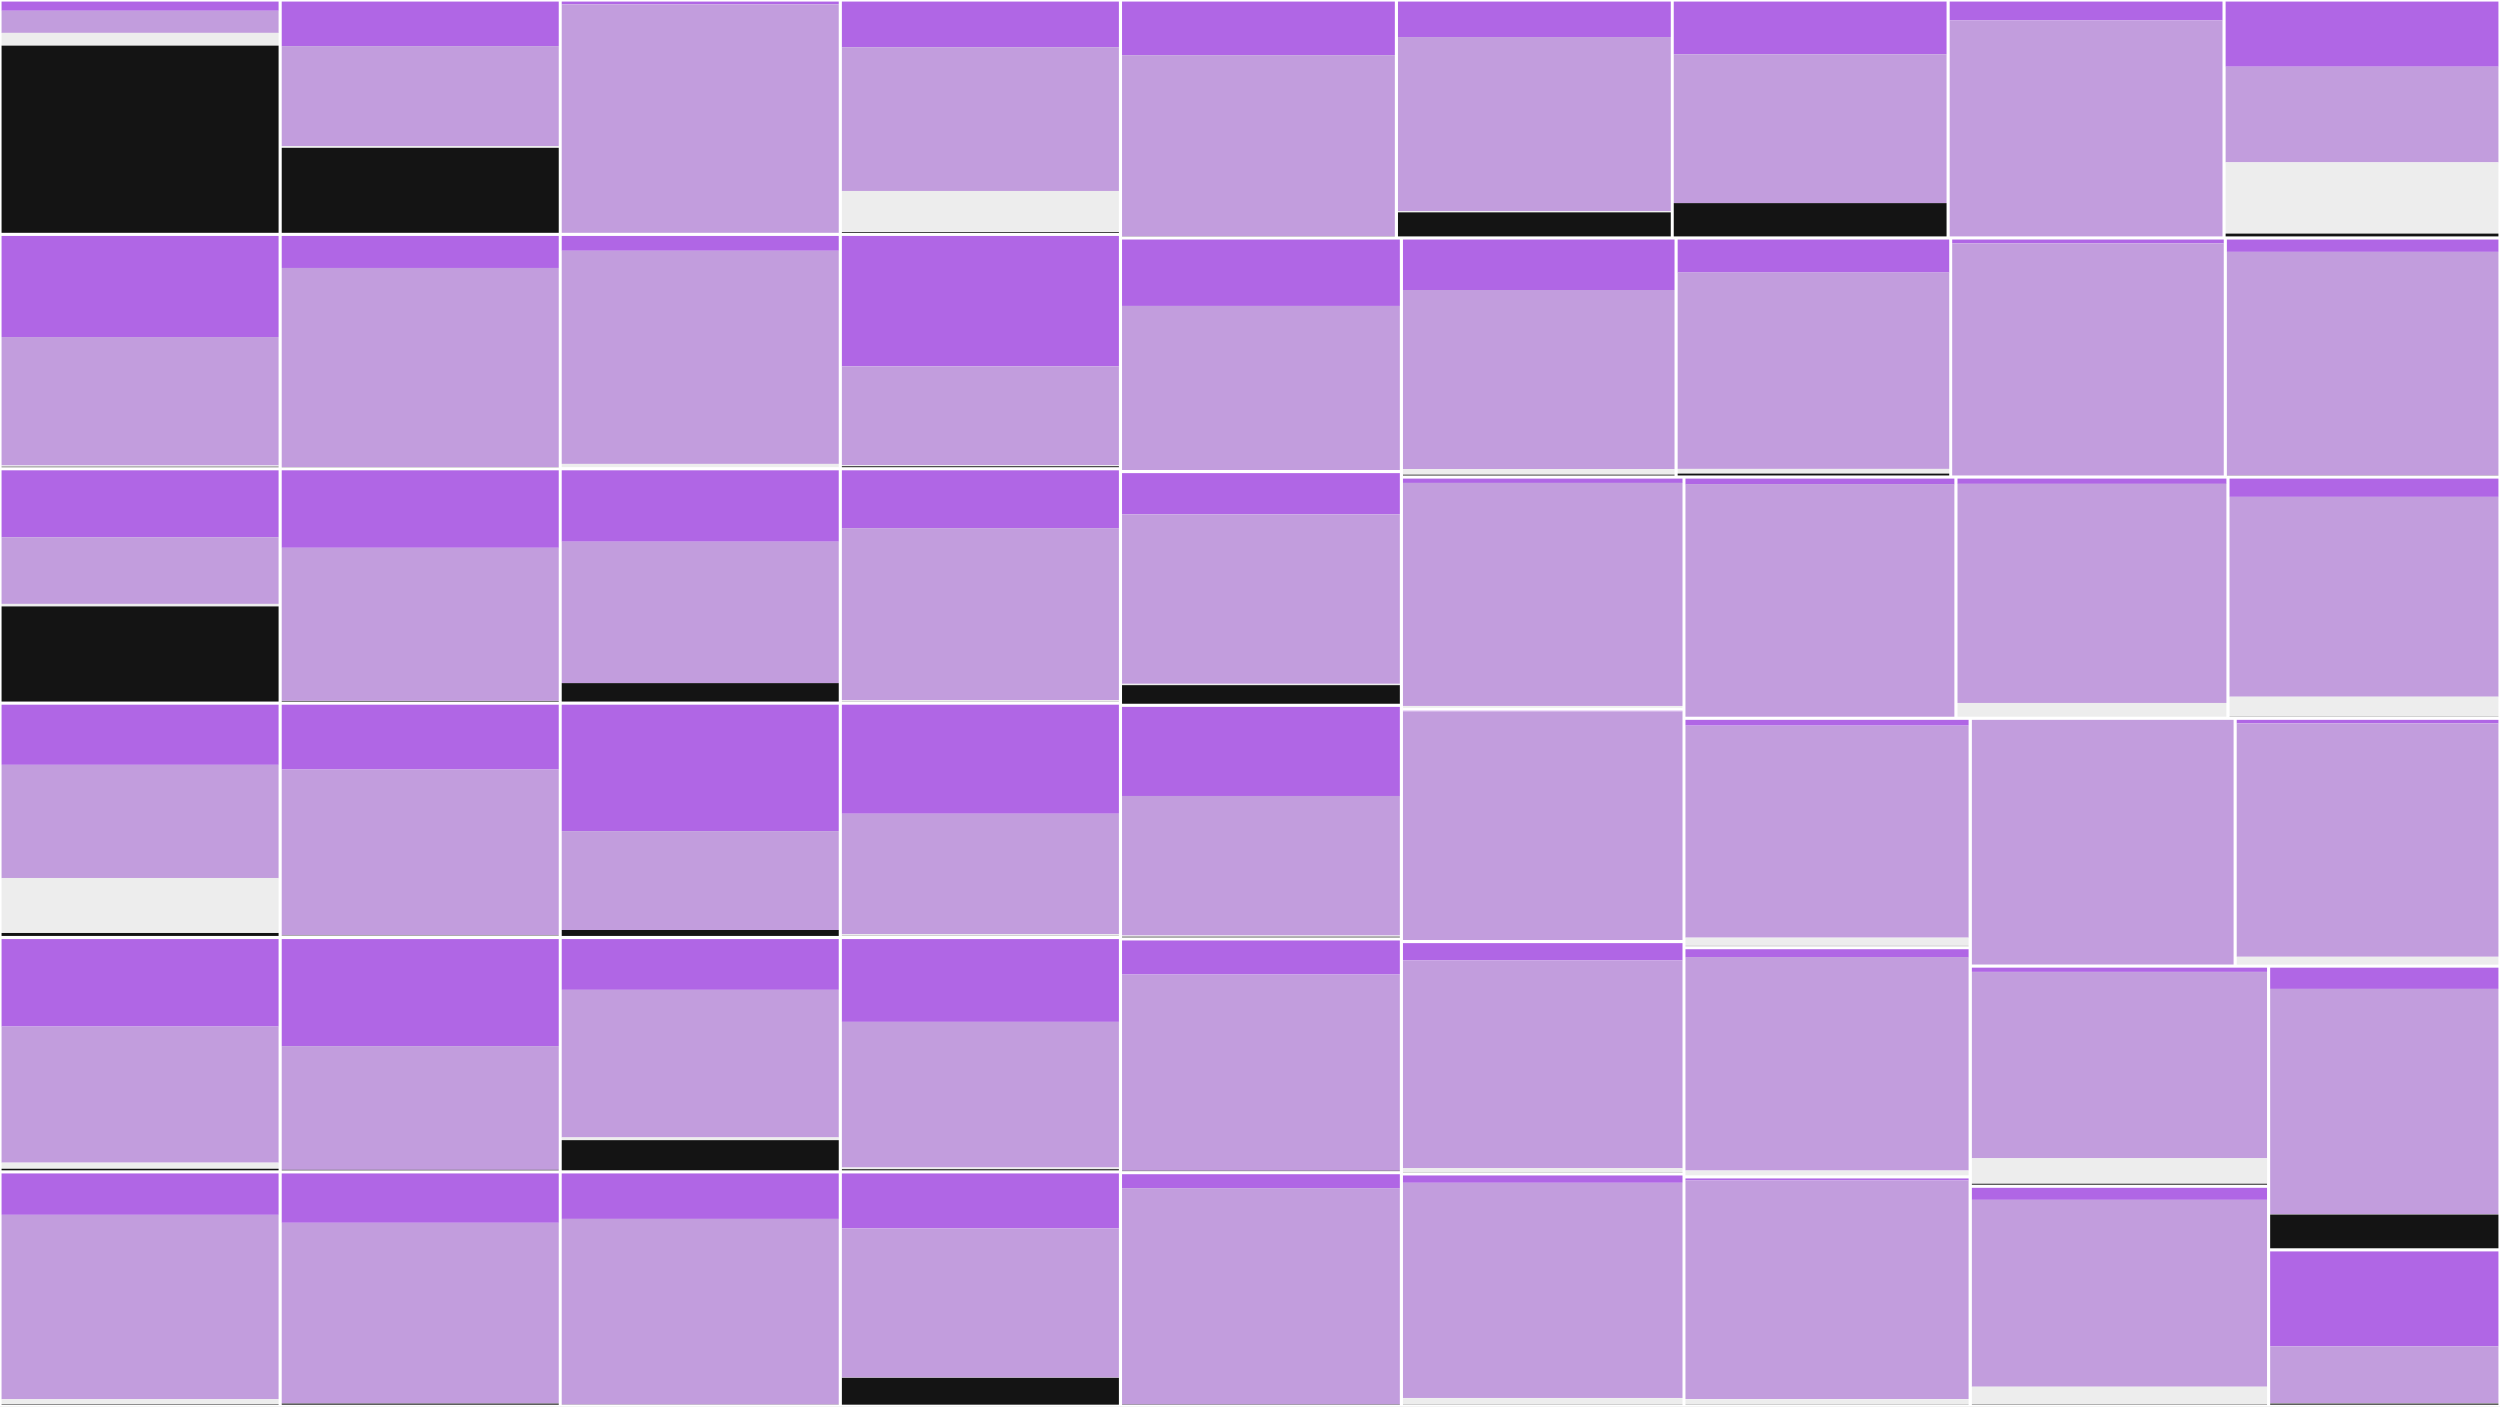
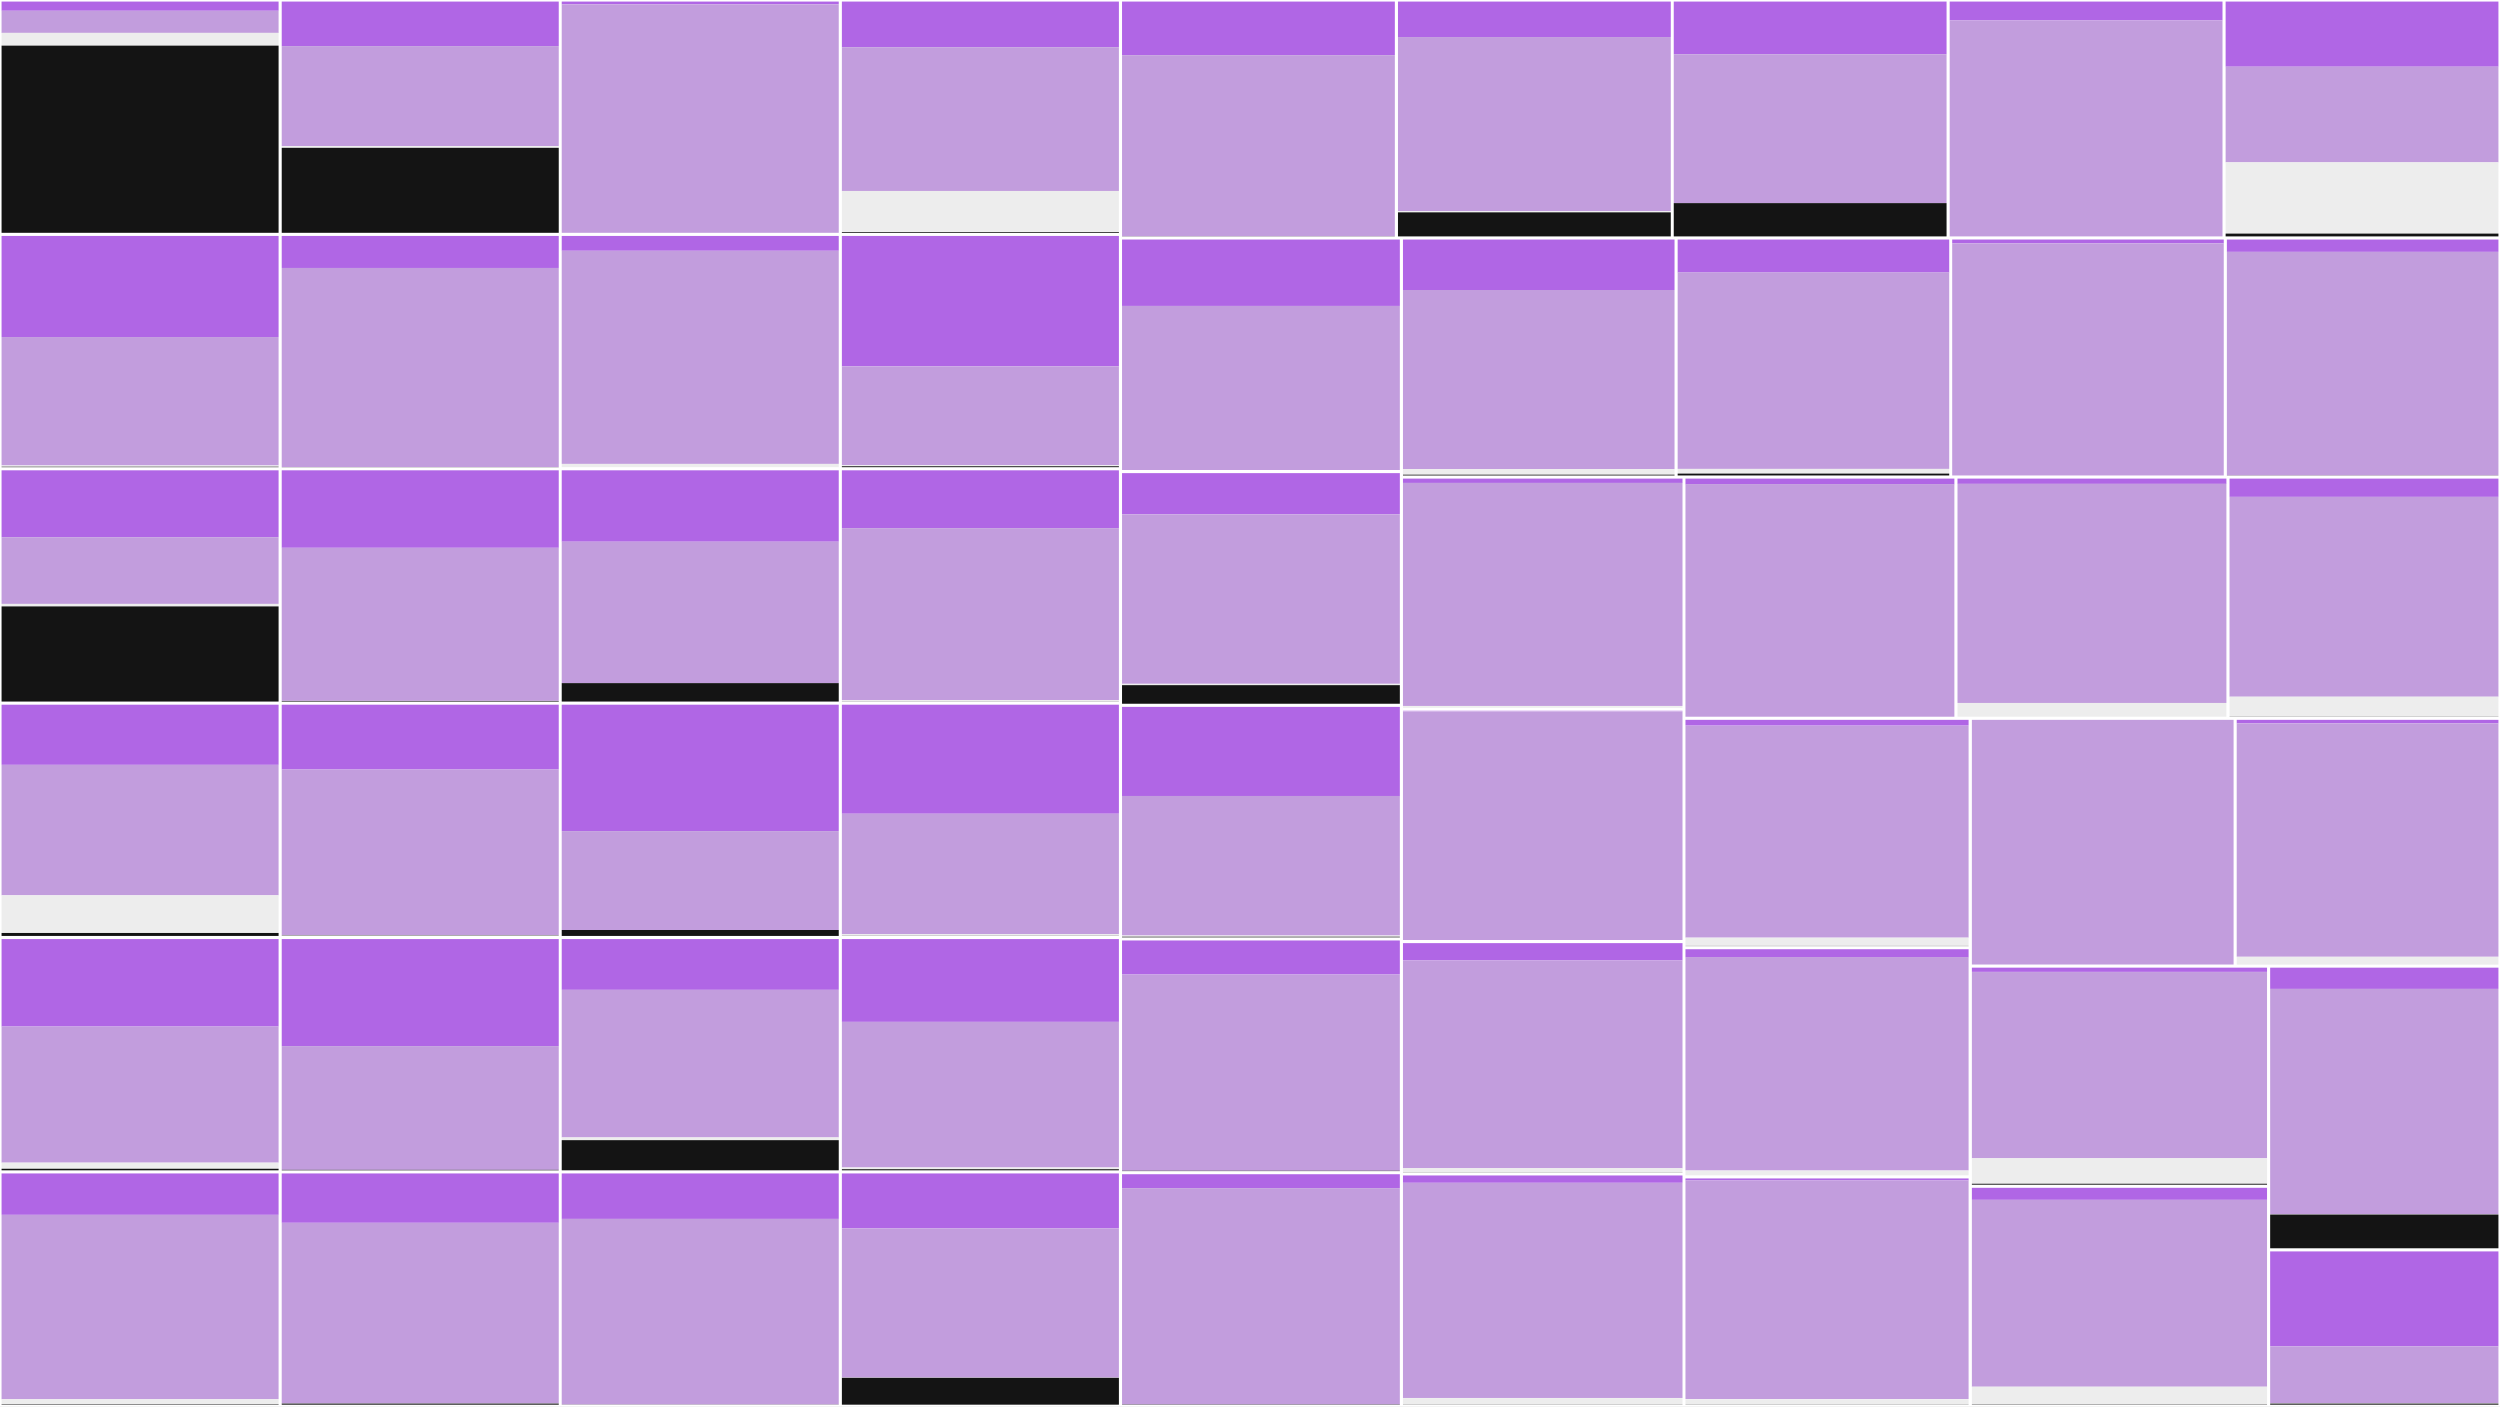
<svg xmlns="http://www.w3.org/2000/svg" viewBox="0 0 1600 900" width="1600" height="900" role="img" aria-label="Main-image code coverage box tree, purple band">
  <rect x="0" y="0" width="1600" height="900" fill="#ffffff" />
  <rect x="1" y="1" width="177.3" height="5.9" style="fill:hsl(275, 71%, 65%);fill:oklch(0.645 0.195 295)" />
  <rect x="1" y="6.9" width="177.3" height="14.2" style="fill:hsl(275, 48%, 74%);fill:oklch(0.740 0.130 295)" />
  <rect x="1" y="21" width="177.3" height="8.2" style="fill:hsl(275, 0%, 93%);fill:oklch(0.930 0.000 295)" />
  <rect x="1" y="29.2" width="177.3" height="119.8" style="fill:#141414" />
  <rect x="1" y="151" width="177.3" height="64.7" style="fill:hsl(275, 71%, 65%);fill:oklch(0.645 0.195 295)" />
  <rect x="1" y="215.7" width="177.3" height="82.2" style="fill:hsl(275, 48%, 74%);fill:oklch(0.740 0.130 295)" />
  <rect x="1" y="297.9" width="177.3" height="0.8" style="fill:hsl(275, 0%, 93%);fill:oklch(0.930 0.000 295)" />
  <rect x="1" y="298.7" width="177.3" height="0.3" style="fill:#141414" />
  <rect x="1" y="301" width="177.3" height="42.8" style="fill:hsl(275, 71%, 65%);fill:oklch(0.645 0.195 295)" />
  <rect x="1" y="343.8" width="177.3" height="42.7" style="fill:hsl(275, 48%, 74%);fill:oklch(0.740 0.130 295)" />
  <rect x="1" y="386.5" width="177.3" height="1.6" style="fill:hsl(275, 0%, 93%);fill:oklch(0.930 0.000 295)" />
  <rect x="1" y="388.1" width="177.3" height="60.9" style="fill:#141414" />
  <rect x="1" y="451" width="177.3" height="38.5" style="fill:hsl(275, 71%, 65%);fill:oklch(0.645 0.195 295)" />
-   <rect x="1" y="489.5" width="177.3" height="72.5" style="fill:hsl(275, 48%, 74%);fill:oklch(0.740 0.130 295)" />
-   <rect x="1" y="561.9" width="177.3" height="35.1" style="fill:hsl(275, 0%, 93%);fill:oklch(0.930 0.000 295)" />
+   <rect x="1" y="489.5" width="177.3" height="83.5" style="fill:hsl(275, 48%, 74%);fill:oklch(0.740 0.130 295)" />
+   <rect x="1" y="573" width="177.3" height="24.1" style="fill:hsl(275, 0%, 93%);fill:oklch(0.930 0.000 295)" />
  <rect x="1" y="597.1" width="177.3" height="1.9" style="fill:#141414" />
  <rect x="1" y="601" width="177.3" height="56" style="fill:hsl(275, 71%, 65%);fill:oklch(0.645 0.195 295)" />
  <rect x="1" y="657" width="177.3" height="87.1" style="fill:hsl(275, 48%, 74%);fill:oklch(0.740 0.130 295)" />
  <rect x="1" y="744.1" width="177.3" height="3.9" style="fill:hsl(275, 0%, 93%);fill:oklch(0.930 0.000 295)" />
  <rect x="1" y="748" width="177.3" height="1" style="fill:#141414" />
  <rect x="1" y="751" width="177.3" height="26.5" style="fill:hsl(275, 71%, 65%);fill:oklch(0.645 0.195 295)" />
  <rect x="1" y="777.5" width="177.3" height="118" style="fill:hsl(275, 48%, 74%);fill:oklch(0.740 0.130 295)" />
  <rect x="1" y="895.5" width="177.3" height="3.2" style="fill:hsl(275, 0%, 93%);fill:oklch(0.930 0.000 295)" />
  <rect x="1" y="898.7" width="177.3" height="0.3" style="fill:#141414" />
  <rect x="180.3" y="1" width="177.3" height="28.5" style="fill:hsl(275, 71%, 65%);fill:oklch(0.645 0.195 295)" />
  <rect x="180.3" y="29.5" width="177.3" height="64" style="fill:hsl(275, 48%, 74%);fill:oklch(0.740 0.130 295)" />
  <rect x="180.3" y="93.5" width="177.3" height="1.1" style="fill:hsl(275, 0%, 93%);fill:oklch(0.930 0.000 295)" />
  <rect x="180.3" y="94.6" width="177.3" height="54.4" style="fill:#141414" />
  <rect x="180.3" y="151" width="177.3" height="20.5" style="fill:hsl(275, 71%, 65%);fill:oklch(0.645 0.195 295)" />
  <rect x="180.3" y="171.5" width="177.3" height="127.4" style="fill:hsl(275, 48%, 74%);fill:oklch(0.740 0.130 295)" />
  <rect x="180.3" y="298.9" width="177.3" height="0.1" style="fill:#141414" />
  <rect x="180.3" y="301" width="177.3" height="49.6" style="fill:hsl(275, 71%, 65%);fill:oklch(0.645 0.195 295)" />
  <rect x="180.3" y="350.6" width="177.3" height="97.9" style="fill:hsl(275, 48%, 74%);fill:oklch(0.740 0.130 295)" />
  <rect x="180.3" y="448.6" width="177.3" height="0.4" style="fill:#141414" />
  <rect x="180.3" y="451" width="177.3" height="41.5" style="fill:hsl(275, 71%, 65%);fill:oklch(0.645 0.195 295)" />
  <rect x="180.3" y="492.5" width="177.3" height="105.9" style="fill:hsl(275, 48%, 74%);fill:oklch(0.740 0.130 295)" />
  <rect x="180.3" y="598.4" width="177.3" height="0.4" style="fill:hsl(275, 0%, 93%);fill:oklch(0.930 0.000 295)" />
  <rect x="180.3" y="598.8" width="177.3" height="0.2" style="fill:#141414" />
  <rect x="180.3" y="601" width="177.3" height="68.5" style="fill:hsl(275, 71%, 65%);fill:oklch(0.645 0.195 295)" />
  <rect x="180.3" y="669.5" width="177.3" height="79.2" style="fill:hsl(275, 48%, 74%);fill:oklch(0.740 0.130 295)" />
  <rect x="180.3" y="748.7" width="177.3" height="0.3" style="fill:#141414" />
  <rect x="180.3" y="751" width="177.3" height="31.6" style="fill:hsl(275, 71%, 65%);fill:oklch(0.645 0.195 295)" />
  <rect x="180.3" y="782.6" width="177.3" height="115.6" style="fill:hsl(275, 48%, 74%);fill:oklch(0.740 0.130 295)" />
  <rect x="180.3" y="898.1" width="177.3" height="0.2" style="fill:hsl(275, 0%, 93%);fill:oklch(0.930 0.000 295)" />
  <rect x="180.3" y="898.3" width="177.3" height="0.7" style="fill:#141414" />
  <rect x="359.5" y="1" width="177.3" height="1.8" style="fill:hsl(275, 71%, 65%);fill:oklch(0.645 0.195 295)" />
  <rect x="359.5" y="2.8" width="177.3" height="146.2" style="fill:hsl(275, 48%, 74%);fill:oklch(0.740 0.130 295)" />
  <rect x="359.5" y="149" width="177.3" height="0" style="fill:#141414" />
  <rect x="359.5" y="151" width="177.3" height="9.5" style="fill:hsl(275, 71%, 65%);fill:oklch(0.645 0.195 295)" />
  <rect x="359.5" y="160.5" width="177.3" height="136.4" style="fill:hsl(275, 48%, 74%);fill:oklch(0.740 0.130 295)" />
  <rect x="359.5" y="296.9" width="177.3" height="2.1" style="fill:hsl(275, 0%, 93%);fill:oklch(0.930 0.000 295)" />
  <rect x="359.5" y="299" width="177.3" height="0" style="fill:#141414" />
  <rect x="359.5" y="301" width="177.3" height="45.7" style="fill:hsl(275, 71%, 65%);fill:oklch(0.645 0.195 295)" />
  <rect x="359.5" y="346.7" width="177.3" height="90.5" style="fill:hsl(275, 48%, 74%);fill:oklch(0.740 0.130 295)" />
  <rect x="359.5" y="437.2" width="177.3" height="11.8" style="fill:#141414" />
  <rect x="359.5" y="451" width="177.3" height="80.9" style="fill:hsl(275, 71%, 65%);fill:oklch(0.645 0.195 295)" />
  <rect x="359.5" y="531.9" width="177.3" height="63.4" style="fill:hsl(275, 48%, 74%);fill:oklch(0.740 0.130 295)" />
  <rect x="359.5" y="595.2" width="177.3" height="3.8" style="fill:#141414" />
  <rect x="359.5" y="601" width="177.3" height="32.5" style="fill:hsl(275, 71%, 65%);fill:oklch(0.645 0.195 295)" />
  <rect x="359.5" y="633.5" width="177.3" height="94.5" style="fill:hsl(275, 48%, 74%);fill:oklch(0.740 0.130 295)" />
  <rect x="359.5" y="727.9" width="177.3" height="1.8" style="fill:hsl(275, 0%, 93%);fill:oklch(0.930 0.000 295)" />
  <rect x="359.5" y="729.7" width="177.3" height="19.3" style="fill:#141414" />
  <rect x="359.5" y="751" width="177.3" height="29.1" style="fill:hsl(275, 71%, 65%);fill:oklch(0.645 0.195 295)" />
  <rect x="359.5" y="780.1" width="177.3" height="118.7" style="fill:hsl(275, 48%, 74%);fill:oklch(0.740 0.130 295)" />
  <rect x="359.5" y="898.9" width="177.3" height="0.1" style="fill:#141414" />
  <rect x="538.8" y="1" width="177.3" height="29.2" style="fill:hsl(275, 71%, 65%);fill:oklch(0.645 0.195 295)" />
  <rect x="538.8" y="30.2" width="177.3" height="92.1" style="fill:hsl(275, 48%, 74%);fill:oklch(0.740 0.130 295)" />
  <rect x="538.8" y="122.2" width="177.3" height="26.2" style="fill:hsl(275, 0%, 93%);fill:oklch(0.930 0.000 295)" />
  <rect x="538.8" y="148.5" width="177.3" height="0.5" style="fill:#141414" />
  <rect x="538.8" y="151" width="177.3" height="83.5" style="fill:hsl(275, 71%, 65%);fill:oklch(0.645 0.195 295)" />
  <rect x="538.8" y="234.5" width="177.3" height="63.2" style="fill:hsl(275, 48%, 74%);fill:oklch(0.740 0.130 295)" />
  <rect x="538.8" y="297.7" width="177.3" height="0.7" style="fill:hsl(275, 0%, 93%);fill:oklch(0.930 0.000 295)" />
  <rect x="538.8" y="298.4" width="177.3" height="0.6" style="fill:#141414" />
  <rect x="538.8" y="301" width="177.3" height="37" style="fill:hsl(275, 71%, 65%);fill:oklch(0.645 0.195 295)" />
  <rect x="538.8" y="338" width="177.3" height="110" style="fill:hsl(275, 48%, 74%);fill:oklch(0.740 0.130 295)" />
  <rect x="538.8" y="448" width="177.3" height="0.8" style="fill:hsl(275, 0%, 93%);fill:oklch(0.930 0.000 295)" />
  <rect x="538.8" y="448.9" width="177.3" height="0.1" style="fill:#141414" />
  <rect x="538.8" y="451" width="177.3" height="69.8" style="fill:hsl(275, 71%, 65%);fill:oklch(0.645 0.195 295)" />
  <rect x="538.8" y="520.8" width="177.3" height="77.1" style="fill:hsl(275, 48%, 74%);fill:oklch(0.740 0.130 295)" />
  <rect x="538.8" y="597.8" width="177.3" height="1" style="fill:hsl(275, 0%, 93%);fill:oklch(0.930 0.000 295)" />
  <rect x="538.8" y="598.9" width="177.3" height="0.1" style="fill:#141414" />
  <rect x="538.8" y="601" width="177.3" height="53" style="fill:hsl(275, 71%, 65%);fill:oklch(0.645 0.195 295)" />
  <rect x="538.8" y="654" width="177.3" height="93.2" style="fill:hsl(275, 48%, 74%);fill:oklch(0.740 0.130 295)" />
  <rect x="538.8" y="747.2" width="177.3" height="1.1" style="fill:hsl(275, 0%, 93%);fill:oklch(0.930 0.000 295)" />
  <rect x="538.8" y="748.3" width="177.3" height="0.7" style="fill:#141414" />
  <rect x="538.8" y="751" width="177.3" height="35.2" style="fill:hsl(275, 71%, 65%);fill:oklch(0.645 0.195 295)" />
  <rect x="538.8" y="786.2" width="177.3" height="95.5" style="fill:hsl(275, 48%, 74%);fill:oklch(0.740 0.130 295)" />
  <rect x="538.8" y="881.6" width="177.3" height="0.2" style="fill:hsl(275, 0%, 93%);fill:oklch(0.930 0.000 295)" />
  <rect x="538.8" y="881.8" width="177.3" height="17.2" style="fill:#141414" />
  <rect x="718.1" y="1" width="174.6" height="34.3" style="fill:hsl(275, 71%, 65%);fill:oklch(0.645 0.195 295)" />
  <rect x="718.1" y="35.3" width="174.6" height="115.9" style="fill:hsl(275, 48%, 74%);fill:oklch(0.740 0.130 295)" />
  <rect x="718.1" y="151.2" width="174.6" height="0.1" style="fill:#141414" />
  <rect x="894.7" y="1" width="174.6" height="22.7" style="fill:hsl(275, 71%, 65%);fill:oklch(0.645 0.195 295)" />
  <rect x="894.7" y="23.7" width="174.6" height="111.4" style="fill:hsl(275, 48%, 74%);fill:oklch(0.740 0.130 295)" />
  <rect x="894.7" y="135.1" width="174.6" height="0.8" style="fill:hsl(275, 0%, 93%);fill:oklch(0.930 0.000 295)" />
  <rect x="894.7" y="135.9" width="174.6" height="15.4" style="fill:#141414" />
  <rect x="1071.2" y="1" width="174.6" height="33.7" style="fill:hsl(275, 71%, 65%);fill:oklch(0.645 0.195 295)" />
  <rect x="1071.2" y="34.7" width="174.6" height="95.3" style="fill:hsl(275, 48%, 74%);fill:oklch(0.740 0.130 295)" />
  <rect x="1071.2" y="130" width="174.6" height="21.3" style="fill:#141414" />
  <rect x="1247.8" y="1" width="174.6" height="12.1" style="fill:hsl(275, 71%, 65%);fill:oklch(0.645 0.195 295)" />
  <rect x="1247.8" y="13.1" width="174.6" height="138.2" style="fill:hsl(275, 48%, 74%);fill:oklch(0.740 0.130 295)" />
  <rect x="1424.4" y="1" width="174.6" height="41.7" style="fill:hsl(275, 71%, 65%);fill:oklch(0.645 0.195 295)" />
  <rect x="1424.4" y="42.7" width="174.6" height="61.2" style="fill:hsl(275, 48%, 74%);fill:oklch(0.740 0.130 295)" />
  <rect x="1424.4" y="103.9" width="174.6" height="45.6" style="fill:hsl(275, 0%, 93%);fill:oklch(0.930 0.000 295)" />
  <rect x="1424.4" y="149.5" width="174.6" height="1.8" style="fill:#141414" />
  <rect x="718.1" y="153.3" width="177.8" height="42.5" style="fill:hsl(275, 71%, 65%);fill:oklch(0.645 0.195 295)" />
  <rect x="718.1" y="195.8" width="177.8" height="105" style="fill:hsl(275, 48%, 74%);fill:oklch(0.740 0.130 295)" />
  <rect x="718.1" y="300.8" width="177.8" height="0" style="fill:#141414" />
  <rect x="718.1" y="302.8" width="177.8" height="26.4" style="fill:hsl(275, 71%, 65%);fill:oklch(0.645 0.195 295)" />
  <rect x="718.1" y="329.2" width="177.8" height="108.4" style="fill:hsl(275, 48%, 74%);fill:oklch(0.740 0.130 295)" />
  <rect x="718.1" y="437.7" width="177.8" height="0.8" style="fill:hsl(275, 0%, 93%);fill:oklch(0.930 0.000 295)" />
  <rect x="718.1" y="438.5" width="177.8" height="11.9" style="fill:#141414" />
  <rect x="718.1" y="452.4" width="177.8" height="57.1" style="fill:hsl(275, 71%, 65%);fill:oklch(0.645 0.195 295)" />
  <rect x="718.1" y="509.4" width="177.8" height="89.3" style="fill:hsl(275, 48%, 74%);fill:oklch(0.740 0.130 295)" />
  <rect x="718.1" y="598.8" width="177.8" height="0.7" style="fill:hsl(275, 0%, 93%);fill:oklch(0.930 0.000 295)" />
  <rect x="718.1" y="599.5" width="177.8" height="0.4" style="fill:#141414" />
  <rect x="718.1" y="601.9" width="177.8" height="21.8" style="fill:hsl(275, 71%, 65%);fill:oklch(0.645 0.195 295)" />
  <rect x="718.1" y="623.7" width="177.8" height="125.6" style="fill:hsl(275, 48%, 74%);fill:oklch(0.740 0.130 295)" />
  <rect x="718.1" y="749.3" width="177.8" height="0.2" style="fill:#141414" />
  <rect x="718.1" y="751.5" width="177.8" height="8.9" style="fill:hsl(275, 71%, 65%);fill:oklch(0.645 0.195 295)" />
  <rect x="718.1" y="760.4" width="177.8" height="138.4" style="fill:hsl(275, 48%, 74%);fill:oklch(0.740 0.130 295)" />
  <rect x="718.1" y="898.8" width="177.8" height="0.2" style="fill:#141414" />
  <rect x="897.9" y="153.3" width="173.8" height="32.3" style="fill:hsl(275, 71%, 65%);fill:oklch(0.645 0.195 295)" />
  <rect x="897.9" y="185.6" width="173.8" height="114.6" style="fill:hsl(275, 48%, 74%);fill:oklch(0.740 0.130 295)" />
  <rect x="897.9" y="300.2" width="173.8" height="3.6" style="fill:hsl(275, 0%, 93%);fill:oklch(0.930 0.000 295)" />
  <rect x="897.9" y="303.8" width="173.8" height="0.5" style="fill:#141414" />
  <rect x="1073.7" y="153.3" width="173.8" height="21.1" style="fill:hsl(275, 71%, 65%);fill:oklch(0.645 0.195 295)" />
  <rect x="1073.7" y="174.3" width="173.8" height="125.8" style="fill:hsl(275, 48%, 74%);fill:oklch(0.740 0.130 295)" />
  <rect x="1073.7" y="300.1" width="173.8" height="3" style="fill:hsl(275, 0%, 93%);fill:oklch(0.930 0.000 295)" />
  <rect x="1073.7" y="303.1" width="173.8" height="1.2" style="fill:#141414" />
  <rect x="1249.4" y="153.3" width="173.8" height="2.5" style="fill:hsl(275, 71%, 65%);fill:oklch(0.645 0.195 295)" />
  <rect x="1249.4" y="155.8" width="173.8" height="148.5" style="fill:hsl(275, 48%, 74%);fill:oklch(0.740 0.130 295)" />
  <rect x="1425.2" y="153.3" width="173.8" height="7.9" style="fill:hsl(275, 71%, 65%);fill:oklch(0.645 0.195 295)" />
  <rect x="1425.2" y="161.2" width="173.8" height="143" style="fill:hsl(275, 48%, 74%);fill:oklch(0.740 0.130 295)" />
  <rect x="1425.2" y="304.2" width="173.8" height="0.1" style="fill:#141414" />
  <rect x="897.9" y="306.3" width="178.9" height="2.8" style="fill:hsl(275, 71%, 65%);fill:oklch(0.645 0.195 295)" />
  <rect x="897.9" y="309" width="178.9" height="142.8" style="fill:hsl(275, 48%, 74%);fill:oklch(0.740 0.130 295)" />
  <rect x="897.9" y="451.9" width="178.9" height="1.1" style="fill:hsl(275, 0%, 93%);fill:oklch(0.930 0.000 295)" />
  <rect x="897.9" y="454.9" width="178.9" height="0.3" style="fill:hsl(275, 71%, 65%);fill:oklch(0.645 0.195 295)" />
  <rect x="897.9" y="455.3" width="178.9" height="146.3" style="fill:hsl(275, 48%, 74%);fill:oklch(0.740 0.130 295)" />
  <rect x="897.9" y="603.6" width="178.9" height="11.1" style="fill:hsl(275, 71%, 65%);fill:oklch(0.645 0.195 295)" />
  <rect x="897.9" y="614.7" width="178.9" height="133" style="fill:hsl(275, 48%, 74%);fill:oklch(0.740 0.130 295)" />
  <rect x="897.9" y="747.6" width="178.9" height="2.6" style="fill:hsl(275, 0%, 93%);fill:oklch(0.930 0.000 295)" />
  <rect x="897.9" y="750.3" width="178.9" height="0.1" style="fill:#141414" />
  <rect x="897.9" y="752.3" width="178.9" height="4.7" style="fill:hsl(275, 71%, 65%);fill:oklch(0.645 0.195 295)" />
  <rect x="897.9" y="757" width="178.9" height="137.7" style="fill:hsl(275, 48%, 74%);fill:oklch(0.740 0.130 295)" />
  <rect x="897.9" y="894.8" width="178.9" height="4.2" style="fill:hsl(275, 0%, 93%);fill:oklch(0.930 0.000 295)" />
  <rect x="897.9" y="898.9" width="178.9" height="0.1" style="fill:#141414" />
  <rect x="1078.7" y="306.3" width="172.1" height="3.6" style="fill:hsl(275, 71%, 65%);fill:oklch(0.645 0.195 295)" />
  <rect x="1078.7" y="309.8" width="172.1" height="148.9" style="fill:hsl(275, 48%, 74%);fill:oklch(0.740 0.130 295)" />
  <rect x="1252.8" y="306.3" width="172.1" height="3.4" style="fill:hsl(275, 71%, 65%);fill:oklch(0.645 0.195 295)" />
  <rect x="1252.8" y="309.6" width="172.1" height="140.3" style="fill:hsl(275, 48%, 74%);fill:oklch(0.740 0.130 295)" />
  <rect x="1252.8" y="449.9" width="172.1" height="8.8" style="fill:hsl(275, 0%, 93%);fill:oklch(0.930 0.000 295)" />
  <rect x="1426.9" y="306.3" width="172.1" height="11.7" style="fill:hsl(275, 71%, 65%);fill:oklch(0.645 0.195 295)" />
  <rect x="1426.9" y="318" width="172.1" height="127.9" style="fill:hsl(275, 48%, 74%);fill:oklch(0.740 0.130 295)" />
  <rect x="1426.9" y="445.9" width="172.1" height="12.7" style="fill:hsl(275, 0%, 93%);fill:oklch(0.930 0.000 295)" />
  <rect x="1426.9" y="458.6" width="172.1" height="0.1" style="fill:#141414" />
  <rect x="1078.7" y="460.7" width="181.2" height="3.7" style="fill:hsl(275, 71%, 65%);fill:oklch(0.645 0.195 295)" />
  <rect x="1078.7" y="464.5" width="181.2" height="135.6" style="fill:hsl(275, 48%, 74%);fill:oklch(0.740 0.130 295)" />
  <rect x="1078.7" y="600.1" width="181.2" height="5.3" style="fill:hsl(275, 0%, 93%);fill:oklch(0.930 0.000 295)" />
  <rect x="1078.7" y="605.4" width="181.2" height="0.1" style="fill:#141414" />
  <rect x="1078.7" y="607.5" width="181.2" height="5.1" style="fill:hsl(275, 71%, 65%);fill:oklch(0.645 0.195 295)" />
  <rect x="1078.7" y="612.5" width="181.2" height="136.6" style="fill:hsl(275, 48%, 74%);fill:oklch(0.740 0.130 295)" />
  <rect x="1078.7" y="749.2" width="181.2" height="3" style="fill:hsl(275, 0%, 93%);fill:oklch(0.930 0.000 295)" />
  <rect x="1078.7" y="752.2" width="181.2" height="0" style="fill:#141414" />
  <rect x="1078.7" y="754.2" width="181.2" height="1.3" style="fill:hsl(275, 71%, 65%);fill:oklch(0.645 0.195 295)" />
  <rect x="1078.7" y="755.5" width="181.2" height="139.9" style="fill:hsl(275, 48%, 74%);fill:oklch(0.740 0.130 295)" />
  <rect x="1078.7" y="895.5" width="181.2" height="3.5" style="fill:hsl(275, 0%, 93%);fill:oklch(0.930 0.000 295)" />
  <rect x="1078.7" y="898.9" width="181.2" height="0.1" style="fill:#141414" />
  <rect x="1262" y="460.7" width="167.5" height="156.6" style="fill:hsl(275, 48%, 74%);fill:oklch(0.740 0.130 295)" />
  <rect x="1431.5" y="460.7" width="167.5" height="2.3" style="fill:hsl(275, 71%, 65%);fill:oklch(0.645 0.195 295)" />
  <rect x="1431.5" y="463" width="167.5" height="149.3" style="fill:hsl(275, 48%, 74%);fill:oklch(0.740 0.130 295)" />
  <rect x="1431.5" y="612.4" width="167.5" height="5" style="fill:hsl(275, 0%, 93%);fill:oklch(0.930 0.000 295)" />
  <rect x="1262" y="619.3" width="188.9" height="2.7" style="fill:hsl(275, 71%, 65%);fill:oklch(0.645 0.195 295)" />
  <rect x="1262" y="622.1" width="188.9" height="119.2" style="fill:hsl(275, 48%, 74%);fill:oklch(0.740 0.130 295)" />
  <rect x="1262" y="741.3" width="188.9" height="16.3" style="fill:hsl(275, 0%, 93%);fill:oklch(0.930 0.000 295)" />
  <rect x="1262" y="757.6" width="188.9" height="0.6" style="fill:#141414" />
  <rect x="1262" y="760.2" width="188.9" height="7.7" style="fill:hsl(275, 71%, 65%);fill:oklch(0.645 0.195 295)" />
  <rect x="1262" y="767.9" width="188.9" height="119.6" style="fill:hsl(275, 48%, 74%);fill:oklch(0.740 0.130 295)" />
  <rect x="1262" y="887.5" width="188.9" height="11.3" style="fill:hsl(275, 0%, 93%);fill:oklch(0.930 0.000 295)" />
  <rect x="1262" y="898.8" width="188.9" height="0.2" style="fill:#141414" />
  <rect x="1452.9" y="619.3" width="146.1" height="13.6" style="fill:hsl(275, 71%, 65%);fill:oklch(0.645 0.195 295)" />
  <rect x="1452.9" y="632.9" width="146.1" height="144.2" style="fill:hsl(275, 48%, 74%);fill:oklch(0.740 0.130 295)" />
  <rect x="1452.9" y="777.1" width="146.1" height="0.2" style="fill:hsl(275, 0%, 93%);fill:oklch(0.930 0.000 295)" />
  <rect x="1452.9" y="777.3" width="146.1" height="21.6" style="fill:#141414" />
  <rect x="1452.9" y="800.9" width="146.1" height="60.8" style="fill:hsl(275, 71%, 65%);fill:oklch(0.645 0.195 295)" />
  <rect x="1452.9" y="861.7" width="146.1" height="36.3" style="fill:hsl(275, 48%, 74%);fill:oklch(0.740 0.130 295)" />
  <rect x="1452.9" y="898" width="146.1" height="0.2" style="fill:hsl(275, 0%, 93%);fill:oklch(0.930 0.000 295)" />
  <rect x="1452.9" y="898.3" width="146.1" height="0.7" style="fill:#141414" />
</svg>
